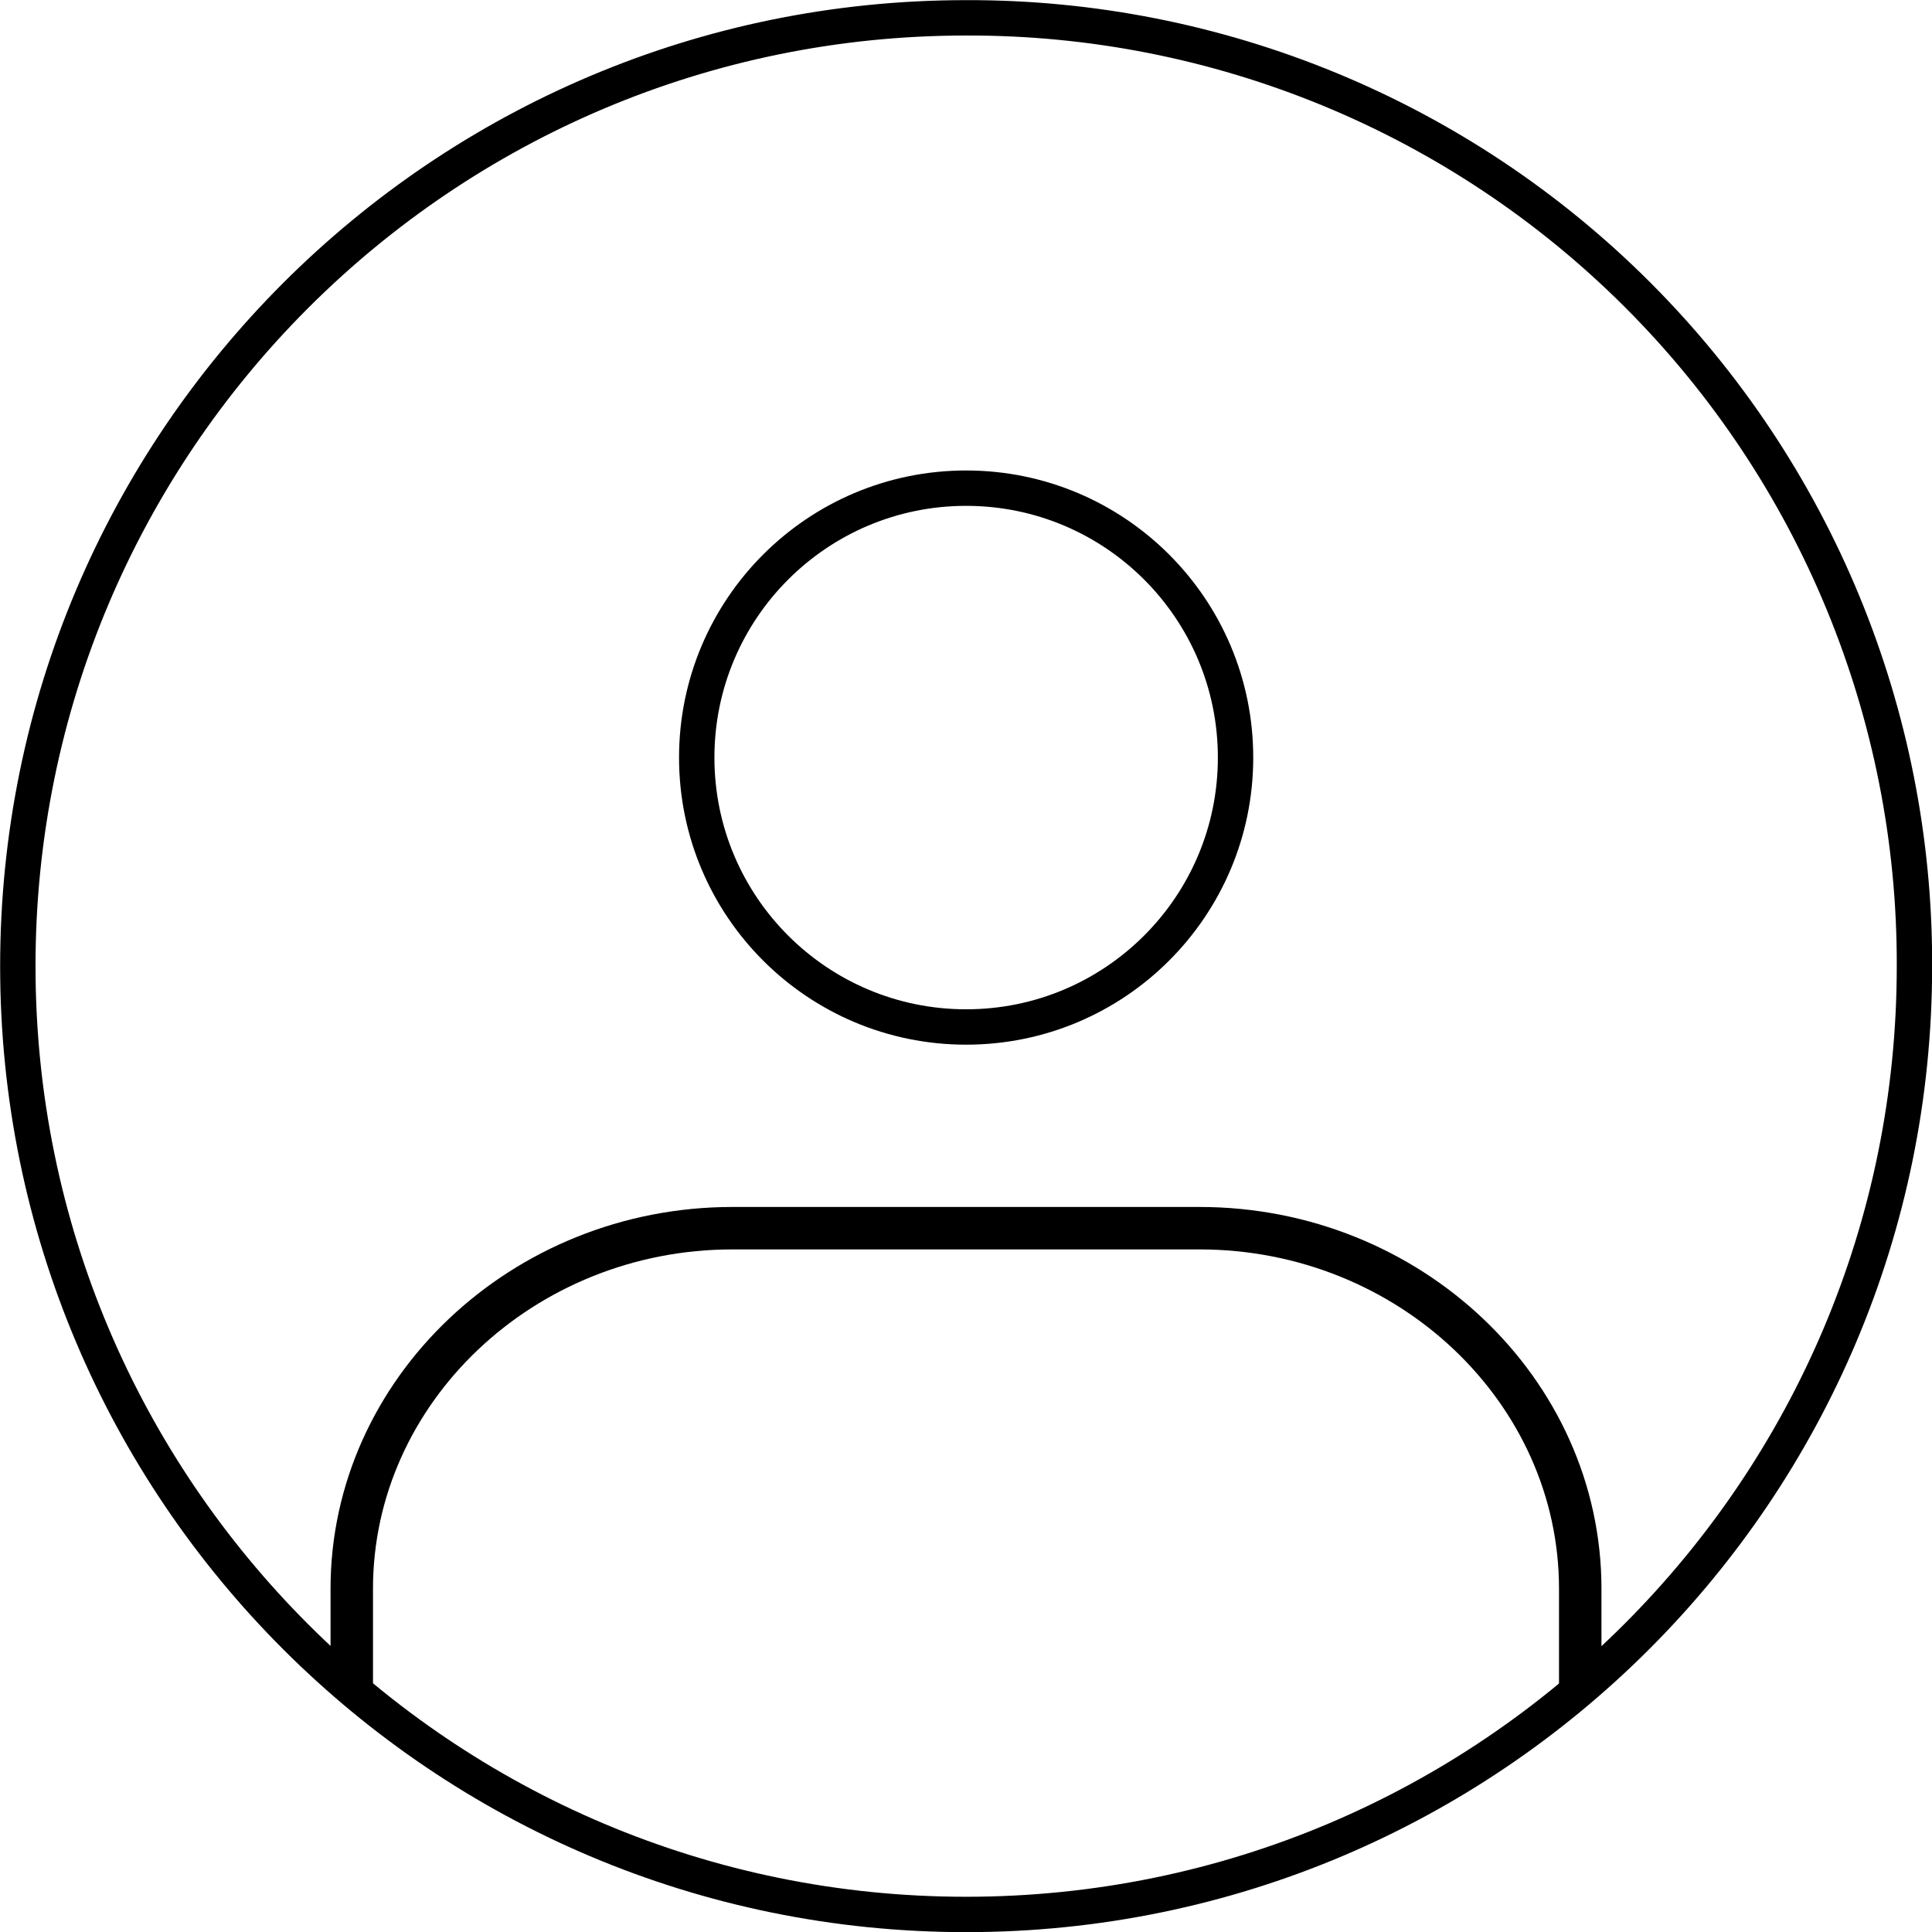
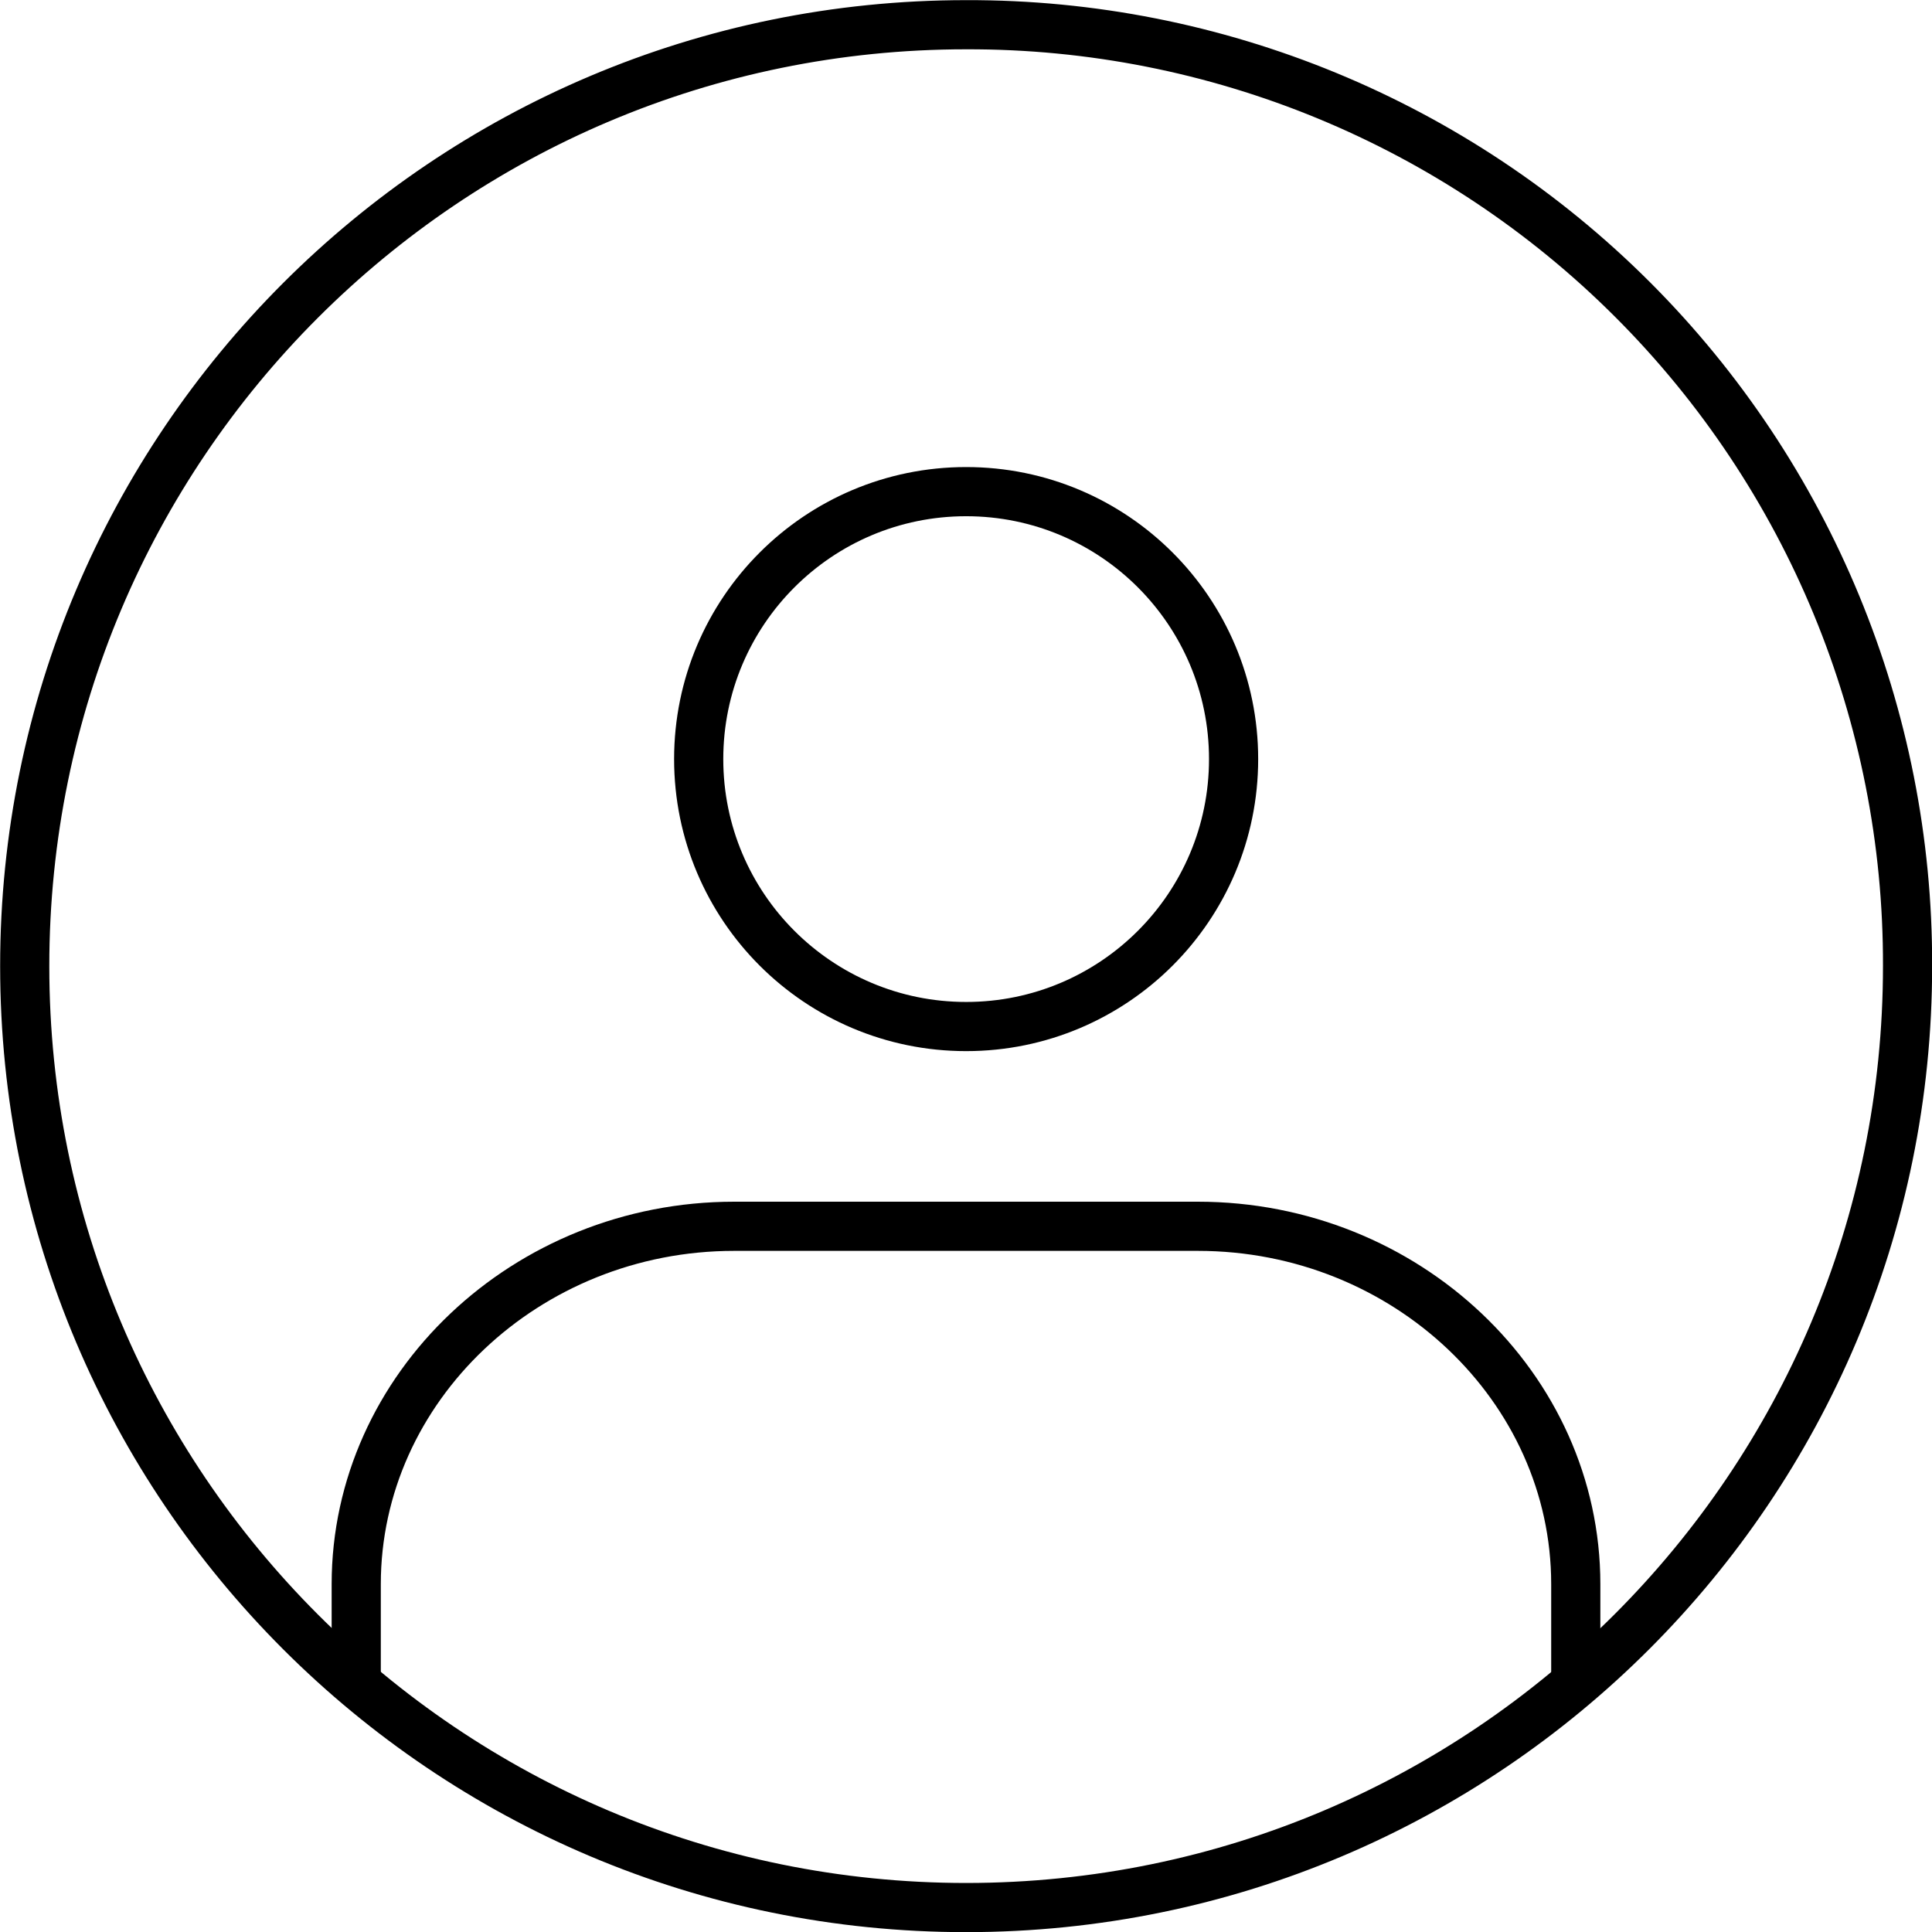
- <svg xmlns="http://www.w3.org/2000/svg" viewBox="0 0 68.27 68.27">
+ <svg xmlns="http://www.w3.org/2000/svg" viewBox="0 0 68.77 68.77">
  <defs>
-     <style>.cls-1,.cls-2{fill:none;stroke:#000;stroke-miterlimit:10;}.cls-1{stroke-width:1.25px;}.cls-2{stroke-width:1.5px;}</style>
+     <style>.cls-1{fill:none;stroke:#000;stroke-miterlimit:10;stroke-width:1.75px;}</style>
  </defs>
  <g id="Layer_2" data-name="Layer 2">
    <g id="Layer_6" data-name="Layer 6">
-       <circle class="cls-1" cx="34.14" cy="26.77" r="9.52" />
-       <path class="cls-2" d="M12.43,59.61V56.14c0-7,6.05-12.74,13.45-12.74H42.39c7.4,0,13.45,5.73,13.45,12.74v3.46" />
-       <path class="cls-1" d="M67.65,34.13A33.51,33.51,0,1,1,34.14.63,33.41,33.41,0,0,1,67.65,34.13Z" />
+       <circle class="cls-1" cx="34.39" cy="27.02" r="9.52" />
+       <path class="cls-1" d="M12.68,59.86V56.39c0-7,6.05-12.74,13.45-12.74H42.64c7.4,0,13.45,5.73,13.45,12.74v3.46" />
+       <path class="cls-1" d="M67.9,34.38A33.51,33.51,0,1,1,34.39.88,33.41,33.41,0,0,1,67.9,34.38Z" />
    </g>
  </g>
</svg>
